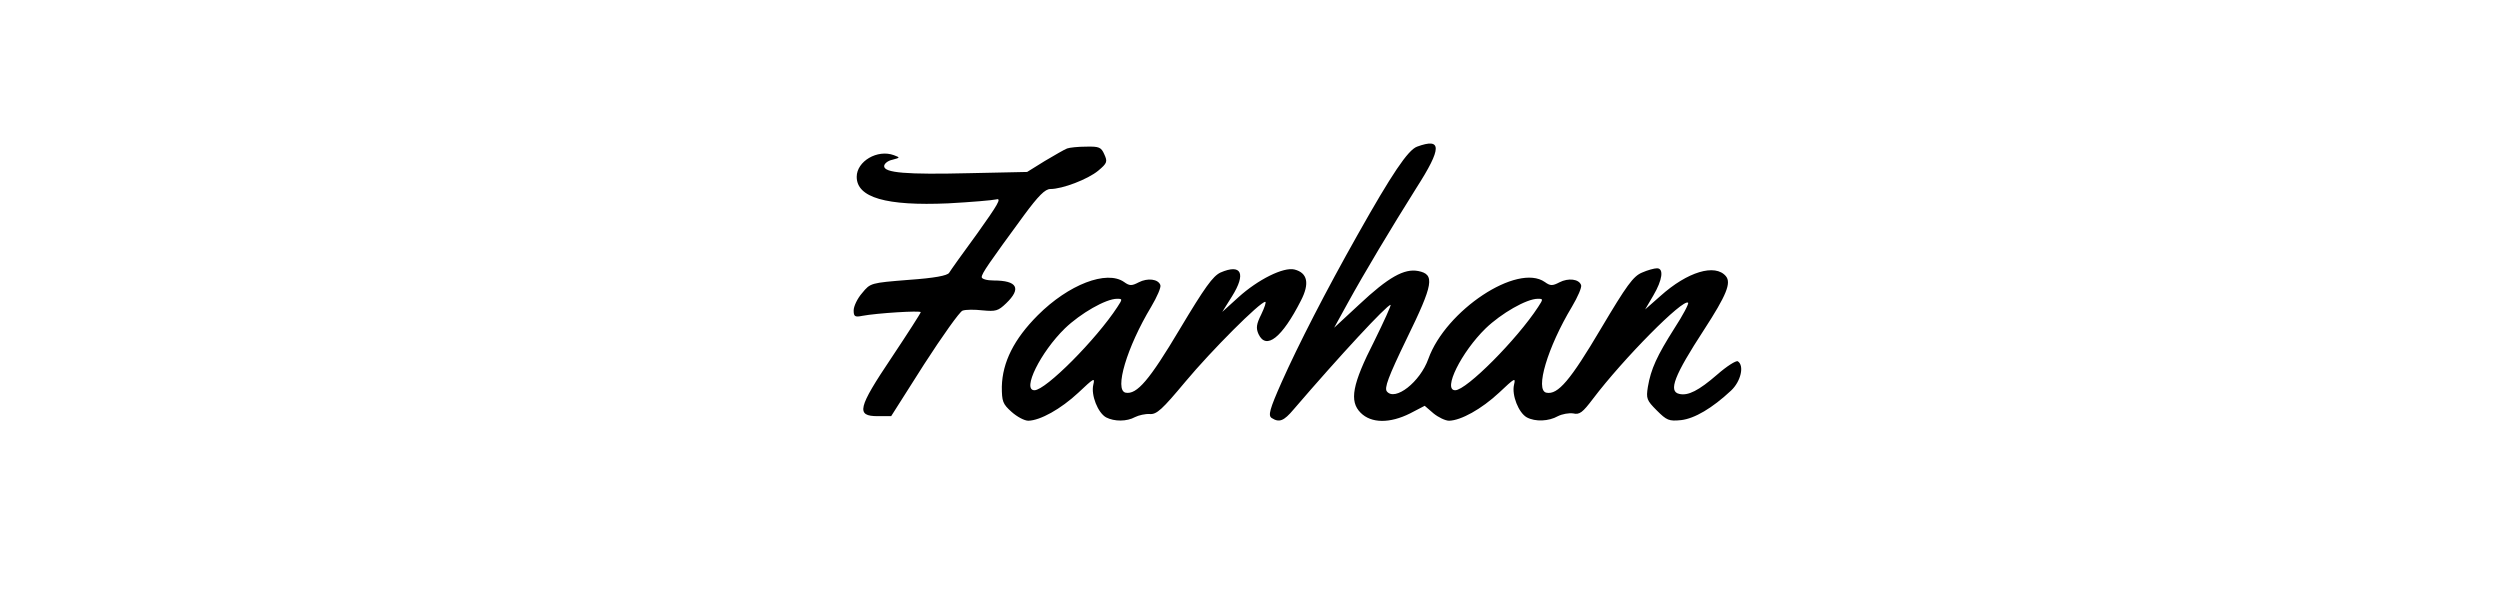
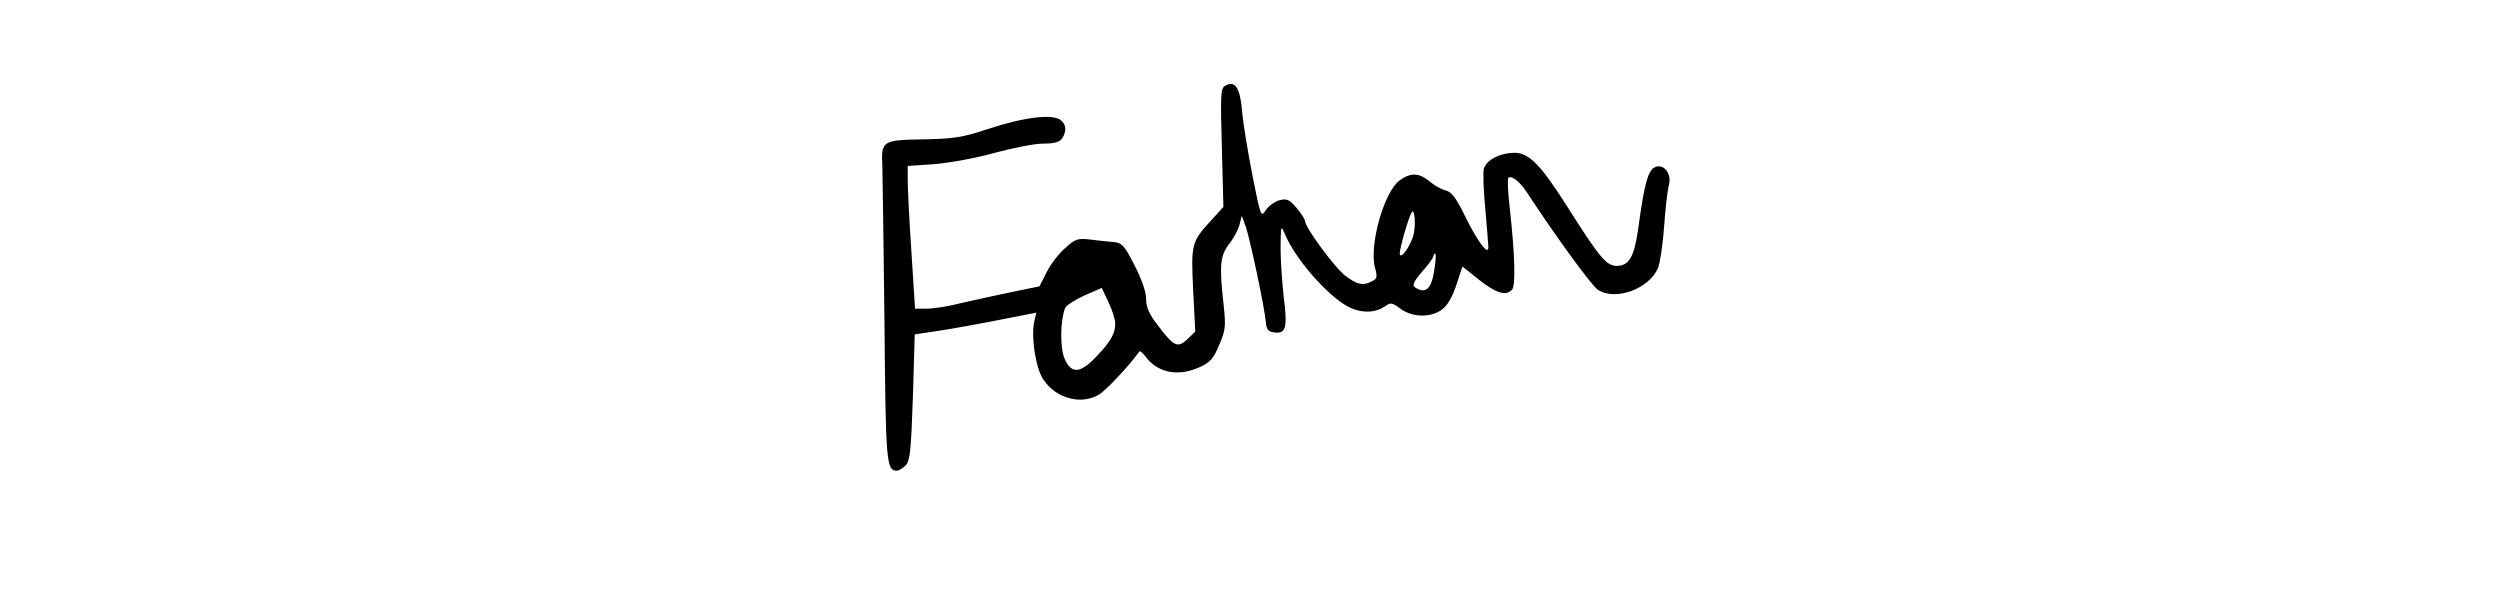
- <svg xmlns="http://www.w3.org/2000/svg" viewBox="0 0 820 200">
-   <path d="M464.8 48.1c-3 1.1-8.3 9-19.5 28.9-10.5 18.6-19.5 36.2-24.9 48.3-4 9-4.5 11-3.3 11.8 2.5 1.6 4 1 7.2-2.8 15.2-17.7 30.6-34.3 31.8-34.3.3 0-2.1 5.3-5.3 11.8-7.3 14.3-8.3 19.8-4.5 23.6 3.5 3.5 9.6 3.5 16.2.2l4.8-2.5 2.9 2.5c1.6 1.3 3.9 2.4 5.1 2.4 3.9-.1 10.6-3.8 16.4-9.2 5.1-4.8 5.5-5.1 4.9-2.6-.8 3.4 1.5 9.2 4.2 10.7 2.8 1.5 7.2 1.3 10.2-.4 1.4-.7 3.6-1.1 5-.9 2.1.5 3.1-.3 6.5-4.8 10-13.2 29.6-33 31.2-31.5.3.3-1.7 4.1-4.5 8.4-5.7 9-7.7 13.3-8.7 19.2-.6 3.8-.4 4.4 2.9 7.7s4 3.6 8 3.2c4.4-.5 10.2-3.9 16.4-9.7 3.2-3 4.4-8.2 2.2-9.6-.6-.3-3.6 1.6-6.8 4.4-6 5.2-9.5 7-12.4 6.3-3.7-.8-1.6-6.1 8.1-21 7.4-11.4 9-15.4 7.2-17.6-3.5-4.2-12.6-1.5-21.5 6.5l-5 4.4 2.7-4.6c3-5.1 3.5-8.9 1.2-8.9-.9 0-3.1.6-4.9 1.4-2.9 1.2-5 4.1-13.5 18.4-10 16.9-14.1 21.8-17.9 21s.4-14.9 8.4-28.2c1.9-3.2 3.3-6.4 3-7.1-.7-2-4.2-2.4-7.1-.9-2.3 1.2-3 1.2-4.8-.1-9-6.3-32.5 9.3-38.2 25.2-2.7 7.6-10.9 14-13.6 10.7-.9-1.1.4-4.7 6.5-17.3 8.8-18 9.3-21.1 3.8-22.2-4.6-.9-9.8 2-19.4 11l-8.2 7.6 4.4-8c5.5-10 14.3-24.7 22.6-37.9 8.4-13.1 8.4-16.5.2-13.5m39.7 52.6c-6.9 10.6-23.5 27.3-27.2 27.3-4.2 0 2-12.5 10-20.3 5.1-4.9 13.4-9.7 17.1-9.7 1.8 0 1.8.1.1 2.7M350 48.7c-.8.3-4.1 2.2-7.3 4.1l-5.8 3.6-18.9.4c-20.7.5-28-.1-28-2.3 0-.8 1.2-1.8 2.7-2.1 2.6-.7 2.6-.7.5-1.5-5.4-2-12.2 2-12.2 7.1 0 6.8 9.6 9.6 30 8.7 7.4-.4 14.5-1 15.8-1.3 1.8-.5.5 1.7-6.2 11.1-4.7 6.4-8.9 12.3-9.3 13-.6.9-4.7 1.7-13.3 2.3-12.4 1-12.5 1-15.2 4.3-1.6 1.8-2.8 4.4-2.8 5.7 0 2 .4 2.3 2.8 1.8 4.8-.9 19.2-1.8 19.2-1.2 0 .3-4.3 7-9.5 14.8-11.2 16.7-11.8 19.3-4.6 19.3h4.4l10.8-17c6-9.3 11.7-17.3 12.6-17.6 1-.4 4-.4 6.6-.1 4.3.4 5.1.2 7.7-2.3 5.1-4.9 3.7-7.5-4.1-7.5-2.2 0-3.9-.5-3.9-1.1 0-1.2 2.3-4.5 13.8-20.2 4.8-6.5 7-8.7 8.7-8.7 4 0 12.3-3.2 15.7-6 3-2.5 3.1-3 2-5.4-1-2.3-1.7-2.6-5.9-2.5-2.7 0-5.5.3-6.3.6m50.3 40.7c-2.5 1.2-5.1 4.8-13.3 18.5-10 16.8-14.1 21.6-17.8 20.9-3.8-.8.4-14.9 8.4-28.2 1.9-3.2 3.3-6.4 3-7.1-.7-2-4.2-2.4-7.1-.9-2.3 1.2-3 1.2-4.8-.1-5.7-4-18.2.8-28.3 10.9-7.8 7.8-11.6 15.4-11.8 23.4 0 4.9.3 5.7 3.2 8.3 1.8 1.6 4.2 2.9 5.5 2.9 3.9-.1 10.6-3.8 16.4-9.2 5.1-4.8 5.5-5.1 4.9-2.6-.8 3.4 1.5 9.2 4.2 10.7 2.7 1.4 6.8 1.4 9.5-.1 1.2-.6 3.4-1.1 4.8-1 2.3.2 4.1-1.5 11.7-10.6C397.4 114.9 413.3 99 415 99c.4 0-.2 1.8-1.3 4.1-1.6 3.2-1.8 4.5-.9 6.5 2.5 5.3 7.7 1.2 13.9-11 2.9-5.6 2.2-9.1-2.1-10.2-3.6-.9-12 3.3-18.4 9.1l-5.3 4.8 3.2-5.1c4.7-7.5 3.1-10.8-3.8-7.8m-33.8 11.3c-6.9 10.6-23.5 27.3-27.2 27.3-4.2 0 2-12.5 10-20.3 5.1-4.9 13.4-9.7 17.1-9.7 1.8 0 1.8.1.1 2.7" />
+ <svg xmlns="http://www.w3.org/2000/svg" viewBox="0 0 818 198">
+   <path d="M400.8 28.1c-1.4.8-1.5 3.1-1 20.3l.5 19.3-4 4.4c-6.5 7.1-6.6 7.6-5.9 22.9l.7 13.5-2.6 2.5c-3.2 3-4.4 2.4-9.7-4.6-2.8-3.6-3.8-5.9-3.8-8.6 0-2.3-1.4-6.4-3.8-11-3.2-6.4-4.1-7.3-6.7-7.6-1.7-.1-5.1-.5-7.6-.8-4.2-.5-5-.3-8.3 2.7-2.1 1.8-4.8 5.3-6.1 7.9l-2.4 4.7-8.8 1.8c-4.8 1-12.2 2.6-16.5 3.6-4.2 1.1-9.4 1.9-11.5 1.9h-3.9l-1.2-18.8c-.7-10.3-1.2-20.8-1.2-23.3v-4.6l8.8-.6c4.8-.4 13.7-2 19.7-3.7 6.1-1.6 13-3 15.5-3 5.2 0 6.5-.7 7.4-3.6.4-1.5.1-2.8-1.1-3.9-2.4-2.4-12-1.3-24.3 2.8-8.2 2.7-11 3.1-20.9 3.3-13.3.2-13.8.5-13.4 8.5.1 3 .4 26 .7 51.2.4 46.3.6 48.7 4.1 48.7.6 0 1.9-.8 2.9-1.8 1.4-1.6 1.7-5.2 2.3-22.3l.6-20.5 8.1-1.2c4.5-.7 13.4-2.3 19.9-3.6l11.8-2.3-.7 2.9c-1.1 5.1.5 15.4 3 19 4.1 6.2 12.4 8.4 18.2 4.9 2.3-1.4 9.7-9.2 13.2-14.1.2-.3 1 .4 1.8 1.4 4 5.6 10.8 7 18 3.7 3.3-1.5 4.5-2.8 6.3-7.2 2.1-4.8 2.2-6.1 1.5-12.9-1.5-13.2-1.2-16.3 1.8-20.2 1.5-1.9 3-4.8 3.4-6.4l.7-2.8 1.4 3.8c1.4 4.3 6.1 26.3 6.5 31.1.2 2.4.8 3.1 3 3.3 3.6.4 4.1-1.8 2.8-11.9-.5-4.6-1-11.7-1-15.9.1-7.4.1-7.5 1.5-4.2 3.9 9 15.5 21.7 22 24.2 3.8 1.5 7.7 1.2 10.4-.6 2.1-1.5 2.5-1.5 5.3.6 3.9 2.9 10 3 13.6.3 1.8-1.3 3.4-4.1 4.7-8l2-6.1 5.5 4.4c5.6 4.4 8.9 5.4 10.8 3.1 1.1-1.4.9-11-.7-25.6-.7-5.7-.9-10.6-.6-10.9 1-1 3.9 1.3 6.2 4.9 9.1 13.9 21 30.3 23.1 31.7 5.8 3.8 16.8-.3 19.7-7.1.7-1.8 1.6-7.9 2-13.6.4-5.8 1.1-11.7 1.5-13.3 1.2-3.9-1.7-7.6-4.7-6-2.1 1.2-3.3 5.4-5.3 20.2-1.3 9.1-3 12-7 12-3.4 0-5.6-2.7-16.2-19.4C504.2 54 500.3 50 495.6 50c-4.8 0-9.4 2.4-10.1 5.3-.3 1.2-.1 7.1.5 13.2.5 6 1 11.6 1 12.4 0 2.9-3.5-1.8-7.5-9.9-3-6.2-4.5-8.2-6.5-8.7-1.4-.3-3.8-1.7-5.3-3-3.5-2.8-6-2.9-9.7-.3-5.1 3.6-10.1 21.3-8.1 28.6.8 2.9.7 3.6-.9 4.4-3 1.6-5 1.2-9.1-2-3.5-2.9-12.9-15.6-12.9-17.7 0-.5-1.2-2.4-2.7-4.2-2.4-2.8-3.2-3.2-5.6-2.6-1.6.4-3.6 1.9-4.5 3.2-1.6 2.5-1.7 2.3-4.4-11.3-1.5-7.7-3.1-17.2-3.4-21.2-.7-7.7-2.3-10-5.6-8.1m61.8 48.3c-.7 3.6-4.5 9.1-4.6 6.5 0-1.8 2.9-11.9 3.9-13.4.9-1.5 1.4 3.2.7 6.9m6.8 11.3c-.9 6.8-2.8 8.6-6.3 6.4-1.1-.7-.7-1.8 2.2-5.2 2.1-2.3 3.7-4.6 3.7-5.1 0-.4.3-.8.6-.8s.2 2.1-.2 4.7m-104.5 18.1c.1 3.2-1.5 6-6.2 10.9-5.3 5.6-8.2 5.7-10.4.6-1.5-3.7-1.4-12.4.2-16.5.4-.9 3.2-2.7 6.3-4.1l5.7-2.5 2.2 4.7c1.2 2.5 2.2 5.6 2.2 6.9" />
</svg>
